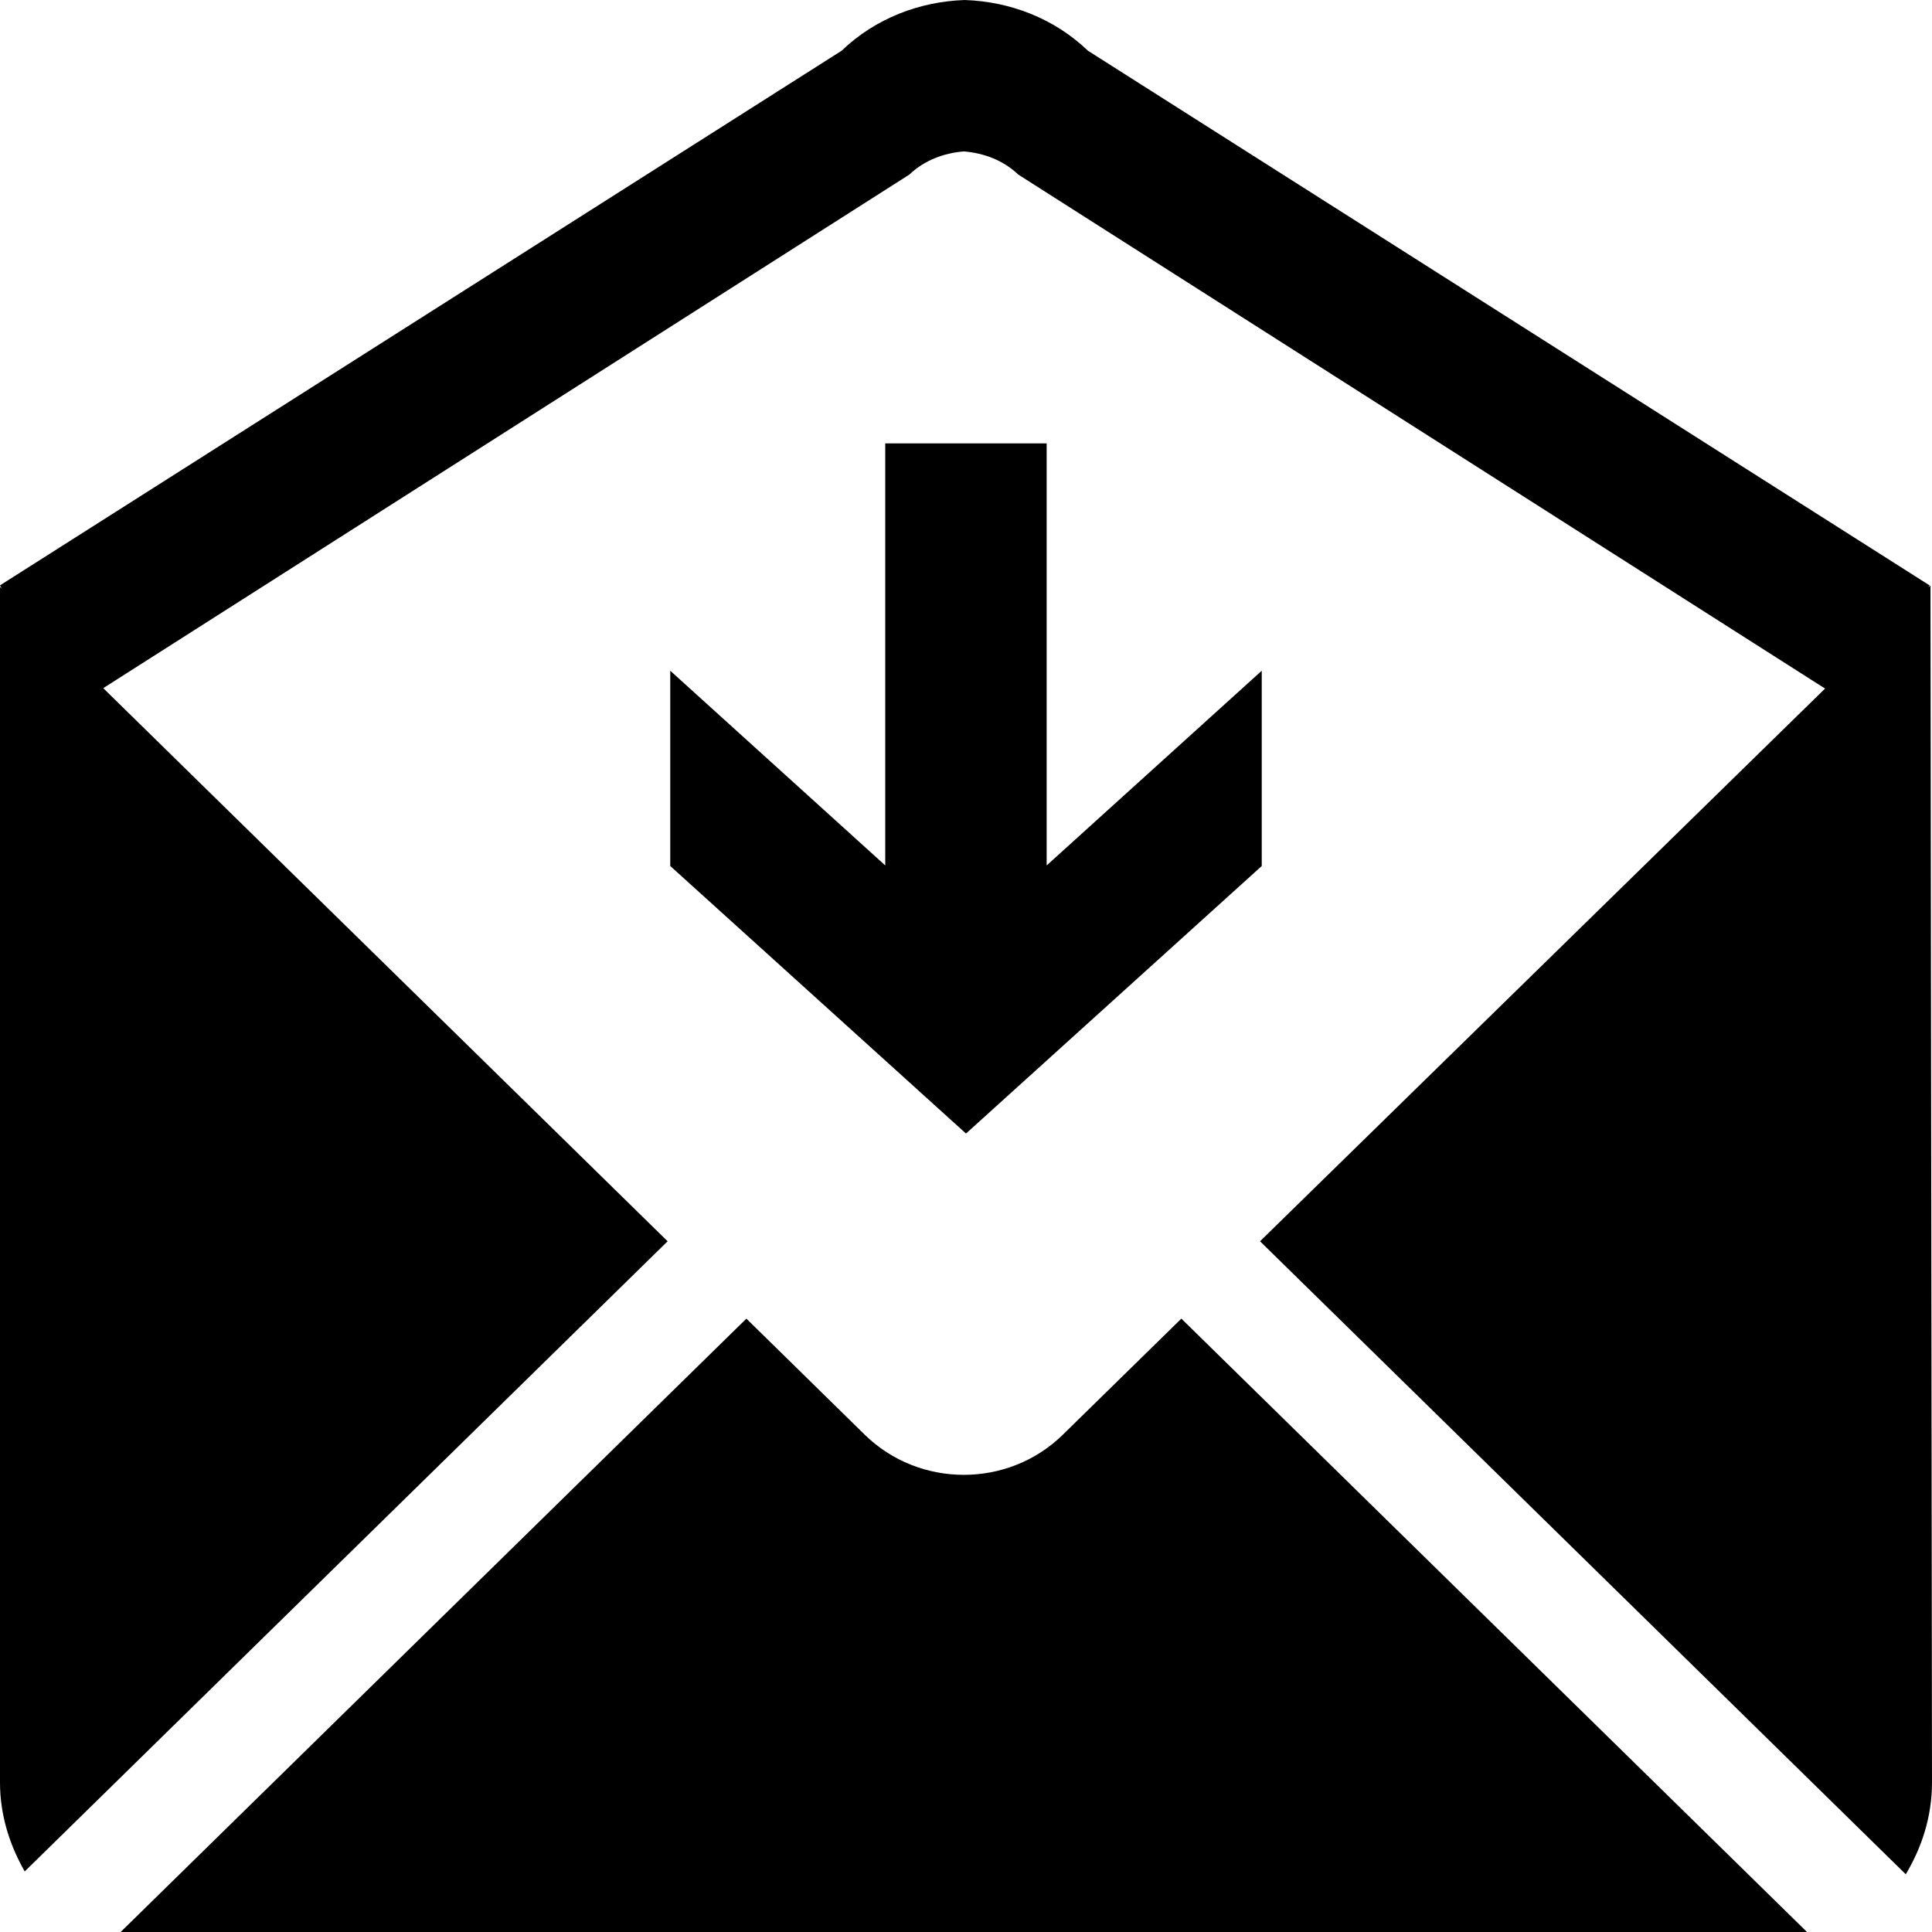
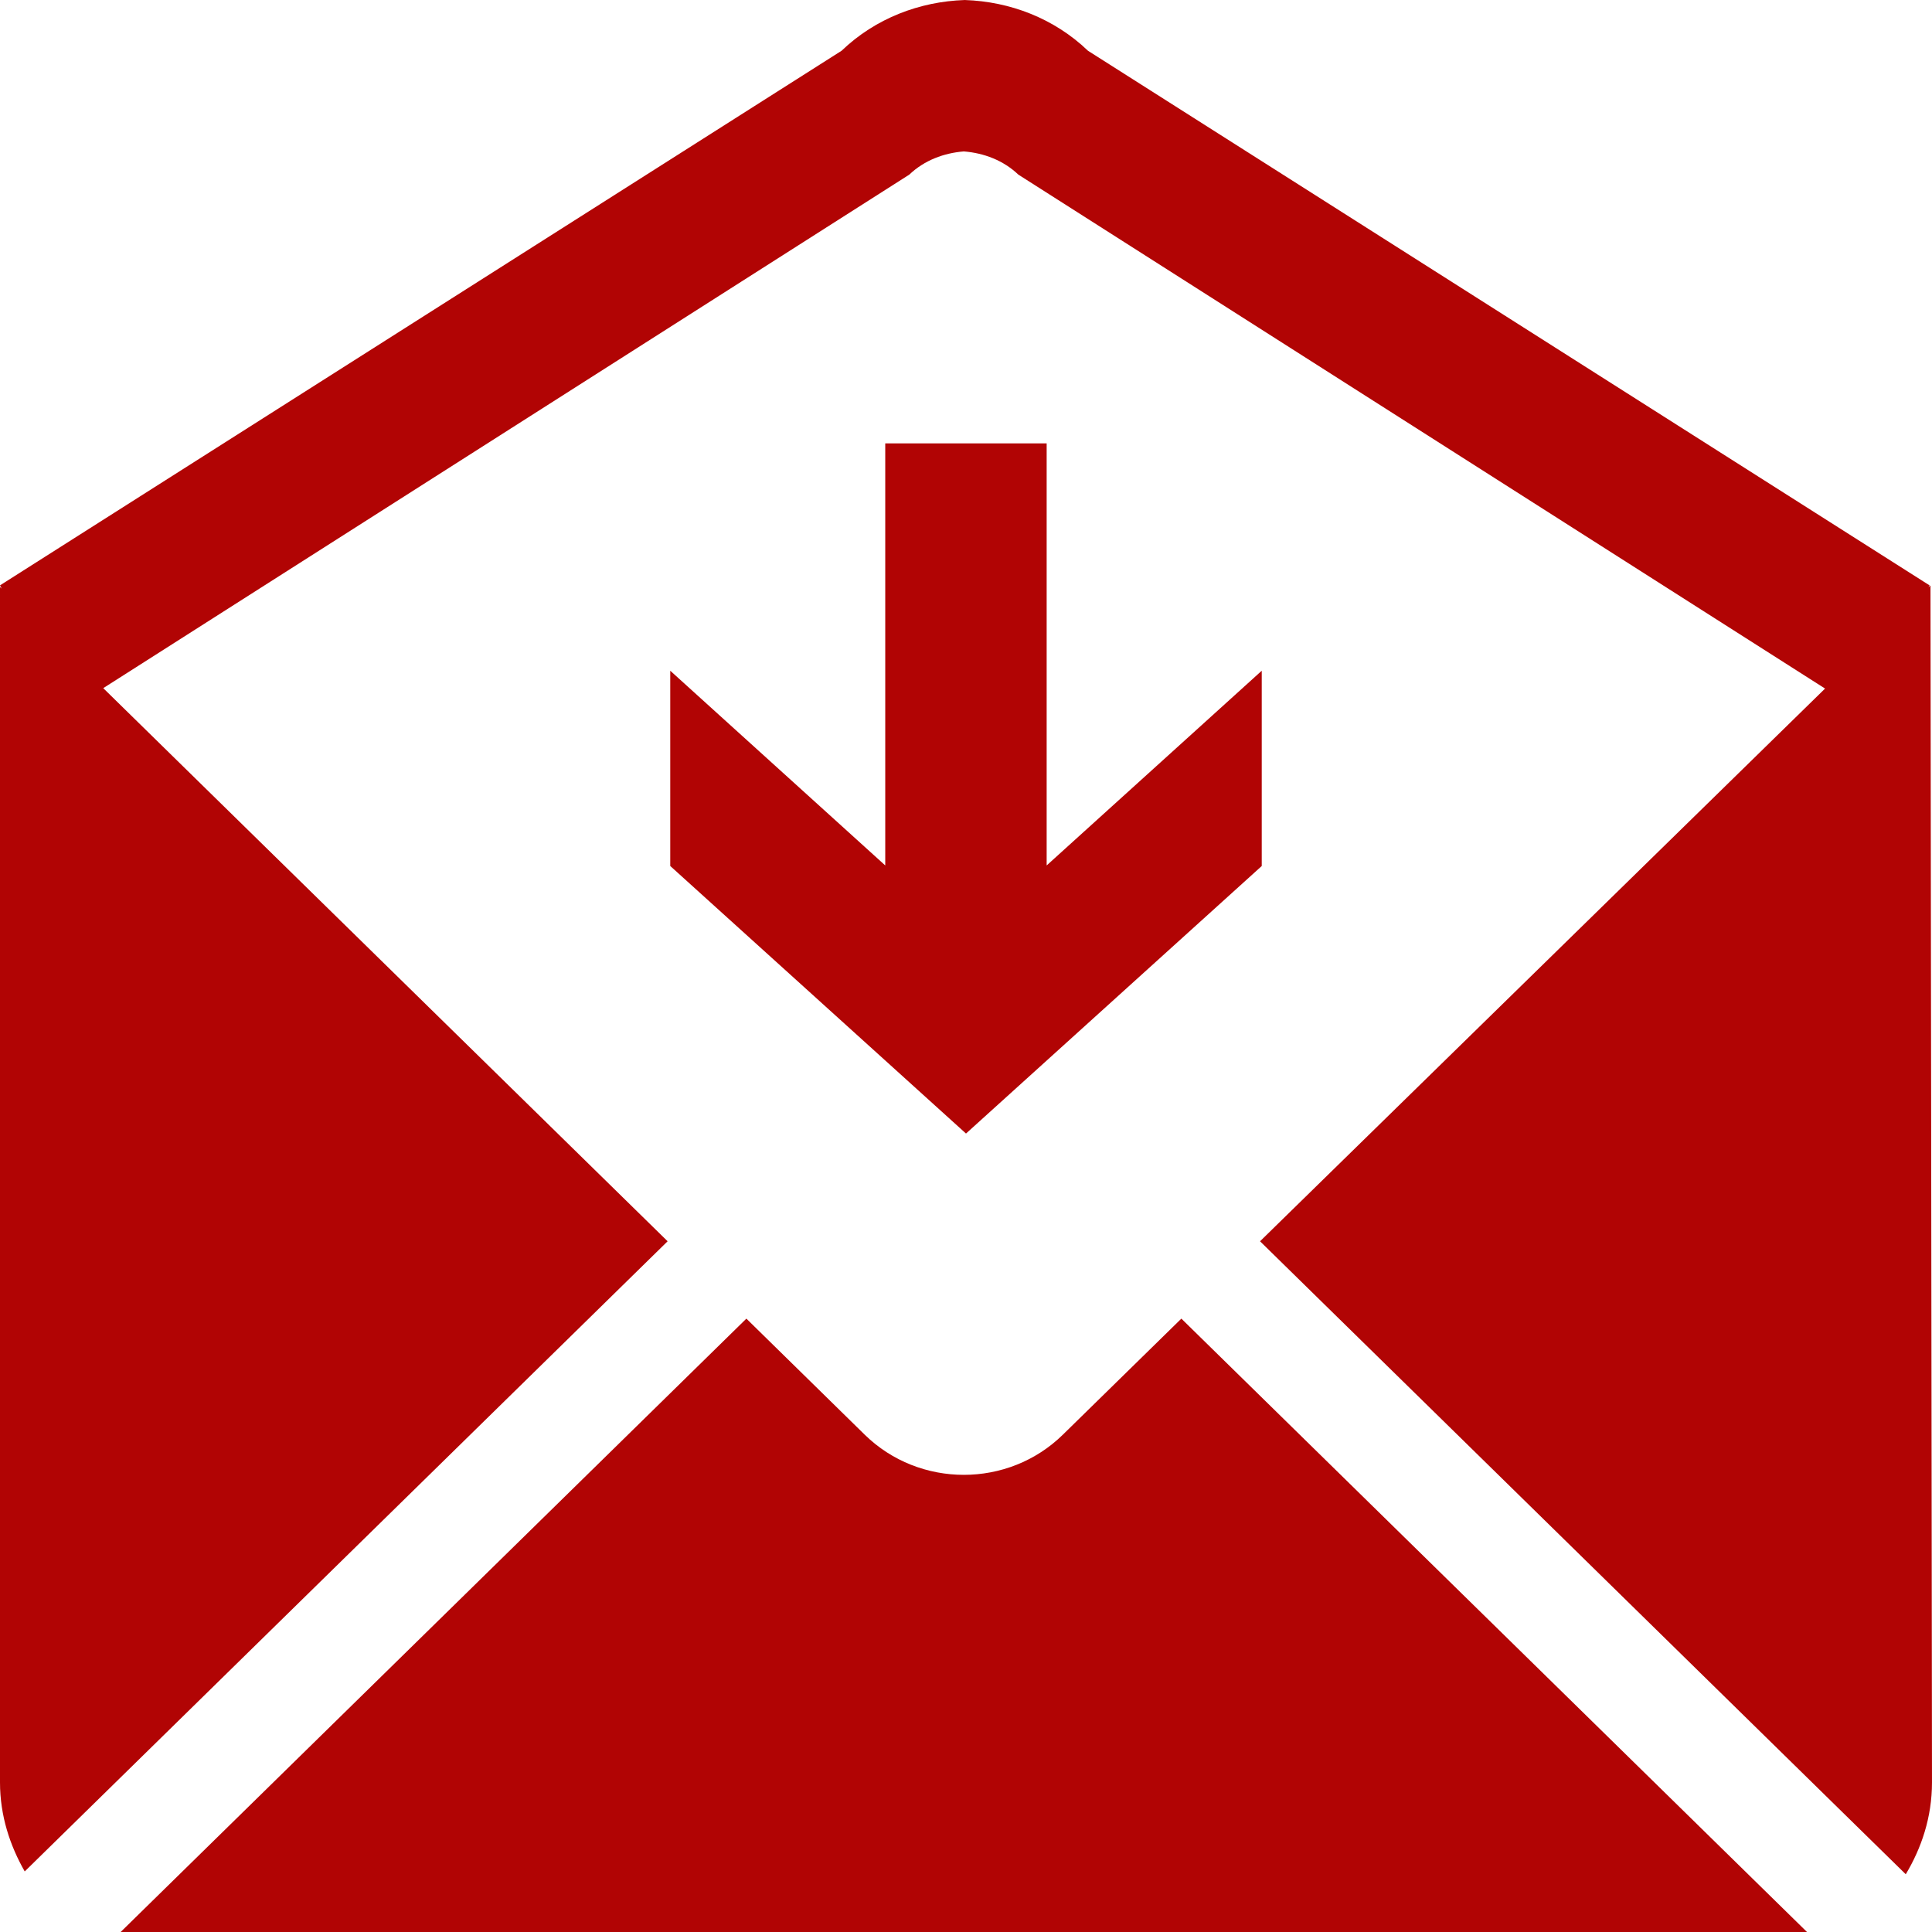
- <svg xmlns="http://www.w3.org/2000/svg" version="1.1" width="512" height="512" viewBox="0 0 512 512">
+ <svg xmlns="http://www.w3.org/2000/svg" version="1.1" width="512" height="512" viewBox="0 0 512 512" fill="#B10404">
  <g id="icomoon-ignore">
</g>
  <path d="M234.6 117.5v111.85l-56.975-51.6v51.75l78.375 70.899 78.375-70.899v-51.75l-57 51.6v-111.85z" />
  <path d="M281.675 380.2c-14.476 14.199-38.025 14.199-52.525 0l-31.35-30.75-165.826 162.55h446.9l-165.801-162.55-31.399 30.75z" />
  <path d="M511.599 155.149l-0.531 0.519 0.281-0.543-223.026-141.675c-9.012-8.639-20.725-13.035-32.574-13.442v-0.008c-0.025 0.001-0.050 0.003-0.075 0.004-0.025-0.001-0.050-0.003-0.075-0.004v0.008c-11.849 0.407-23.564 4.803-32.575 13.443l-223.025 141.674 0.444 0.86-0.444-0.435v316.775c0 8.975 2.699 16.85 6.55 23.625l170.375-167-149.564-146.584 213.613-136.091c4.017-3.821 9.163-5.719 14.45-6.147 5.286 0.428 10.432 2.325 14.45 6.147l213.788 136.202-149.738 146.473 171.125 167.75c4.125-6.901 6.95-15.051 6.95-24.375l-0.401-317.175z" />
</svg>
